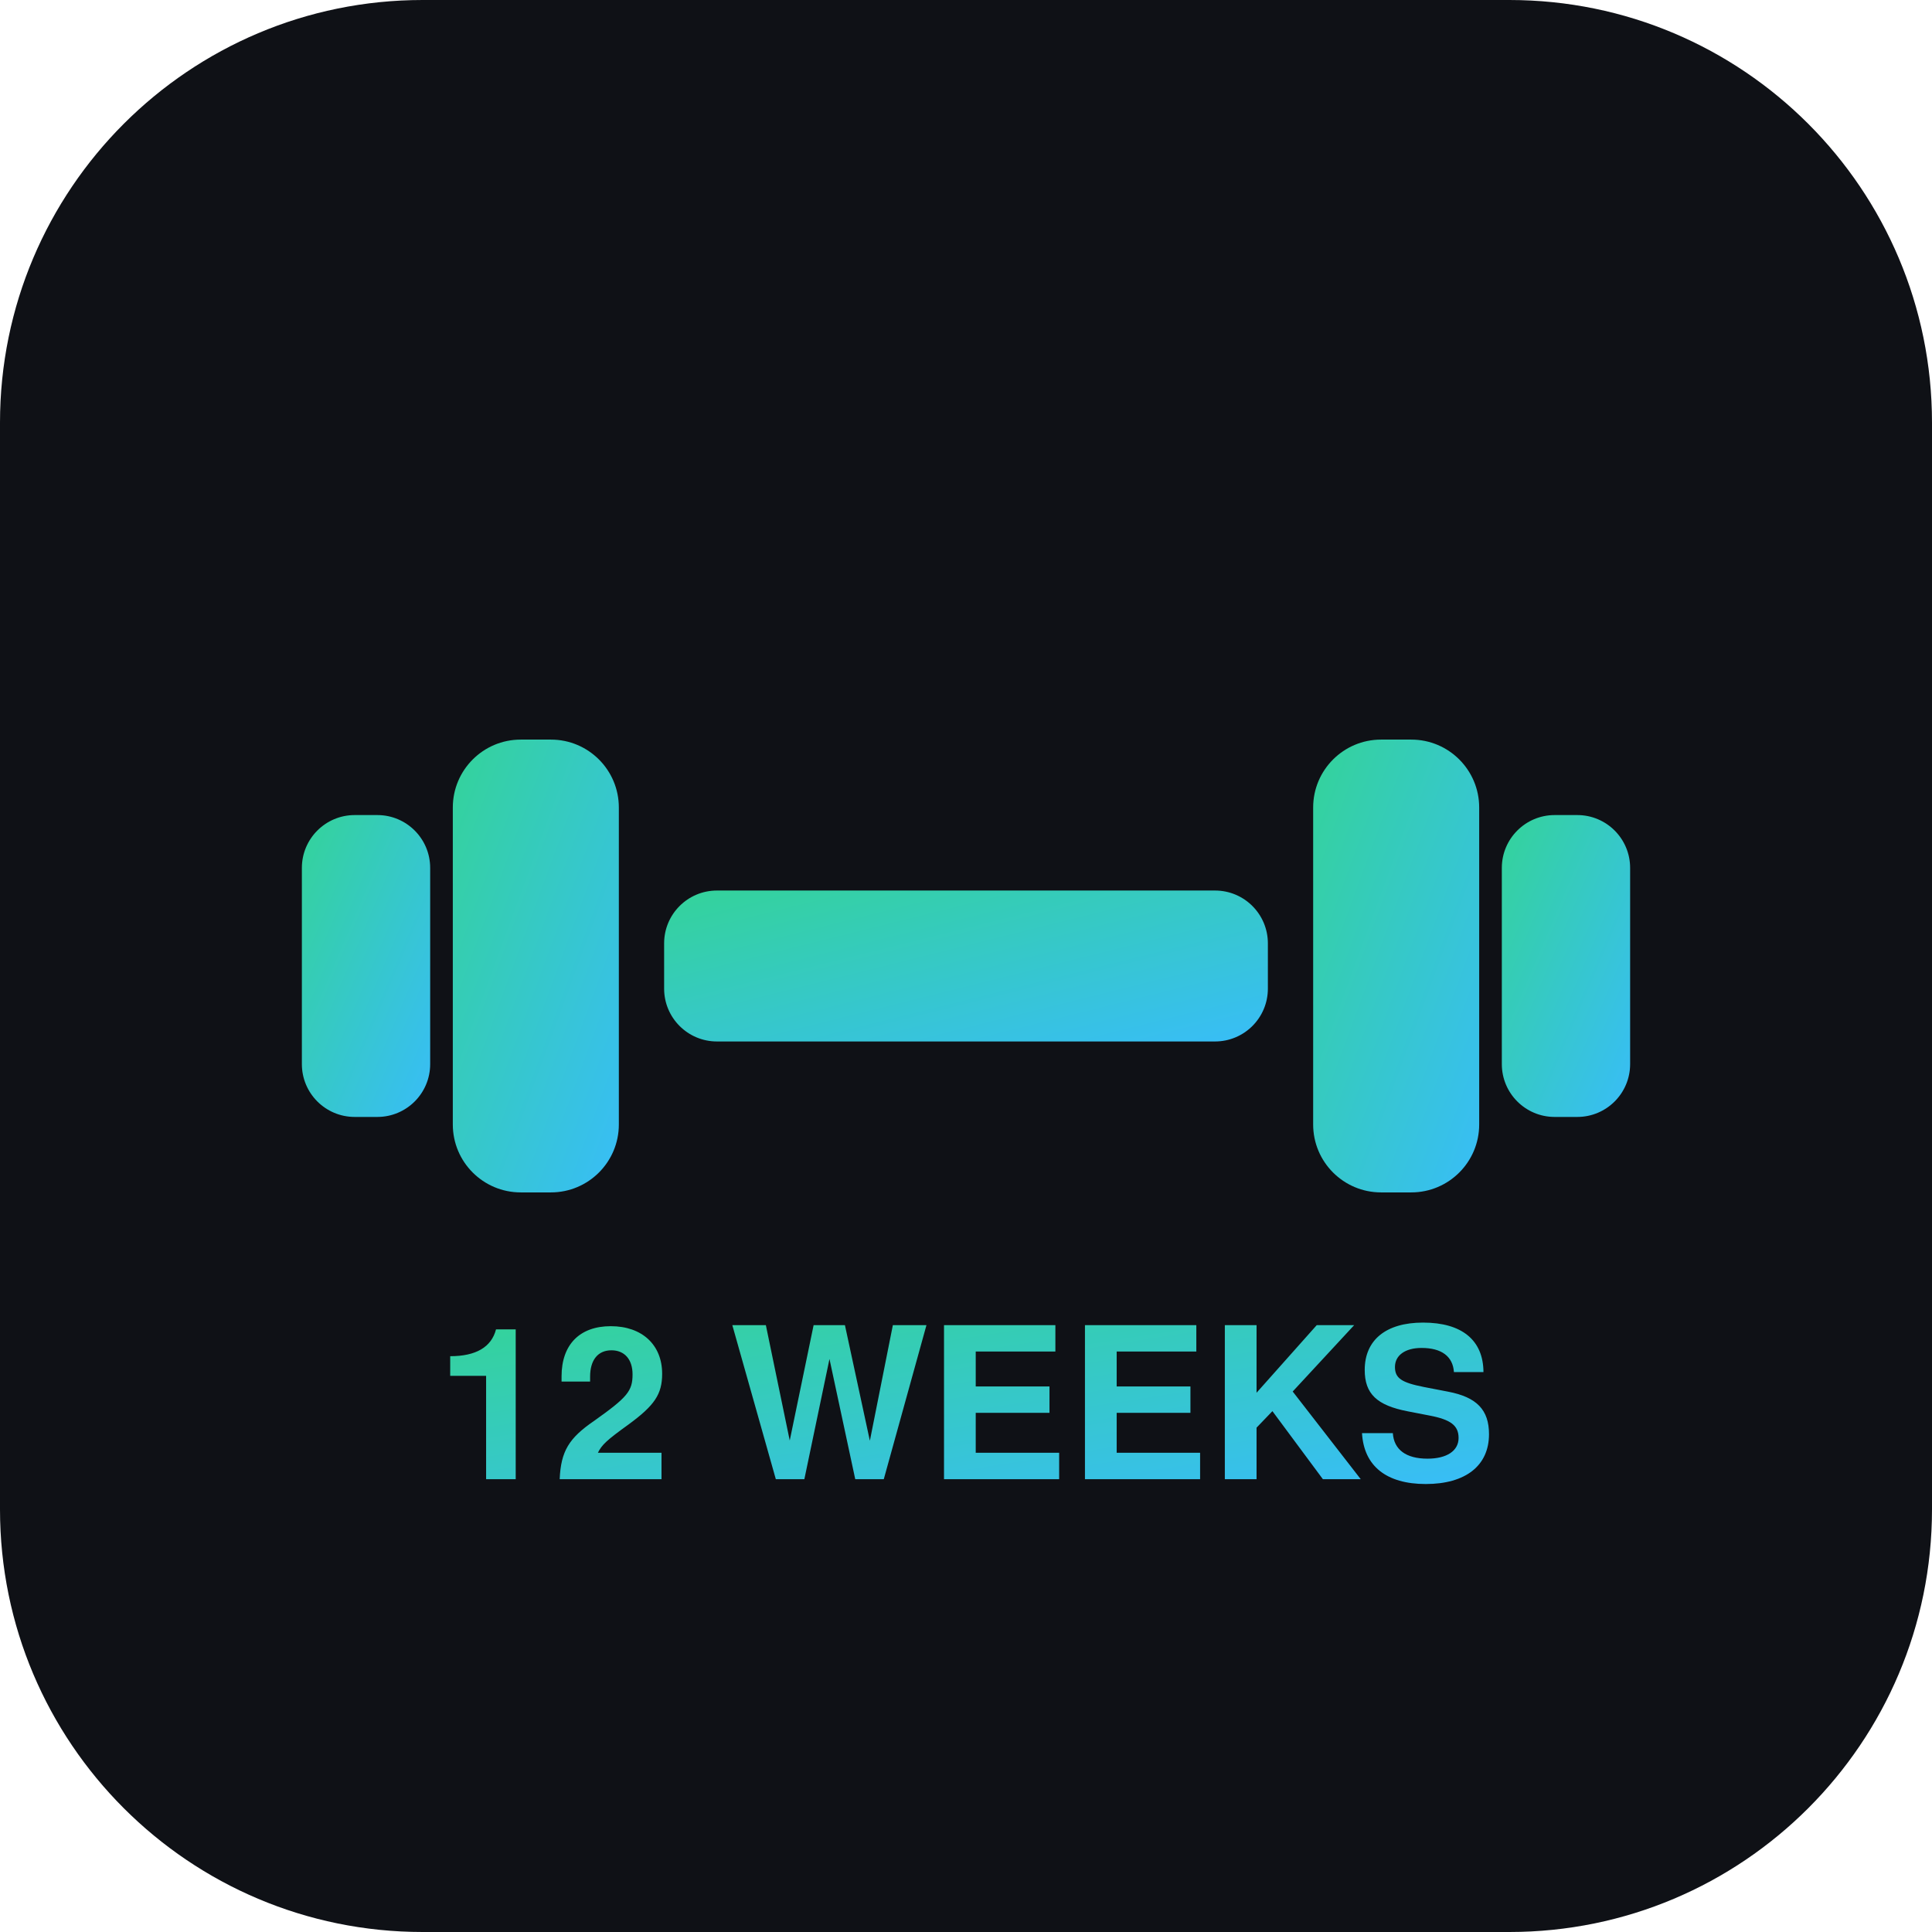
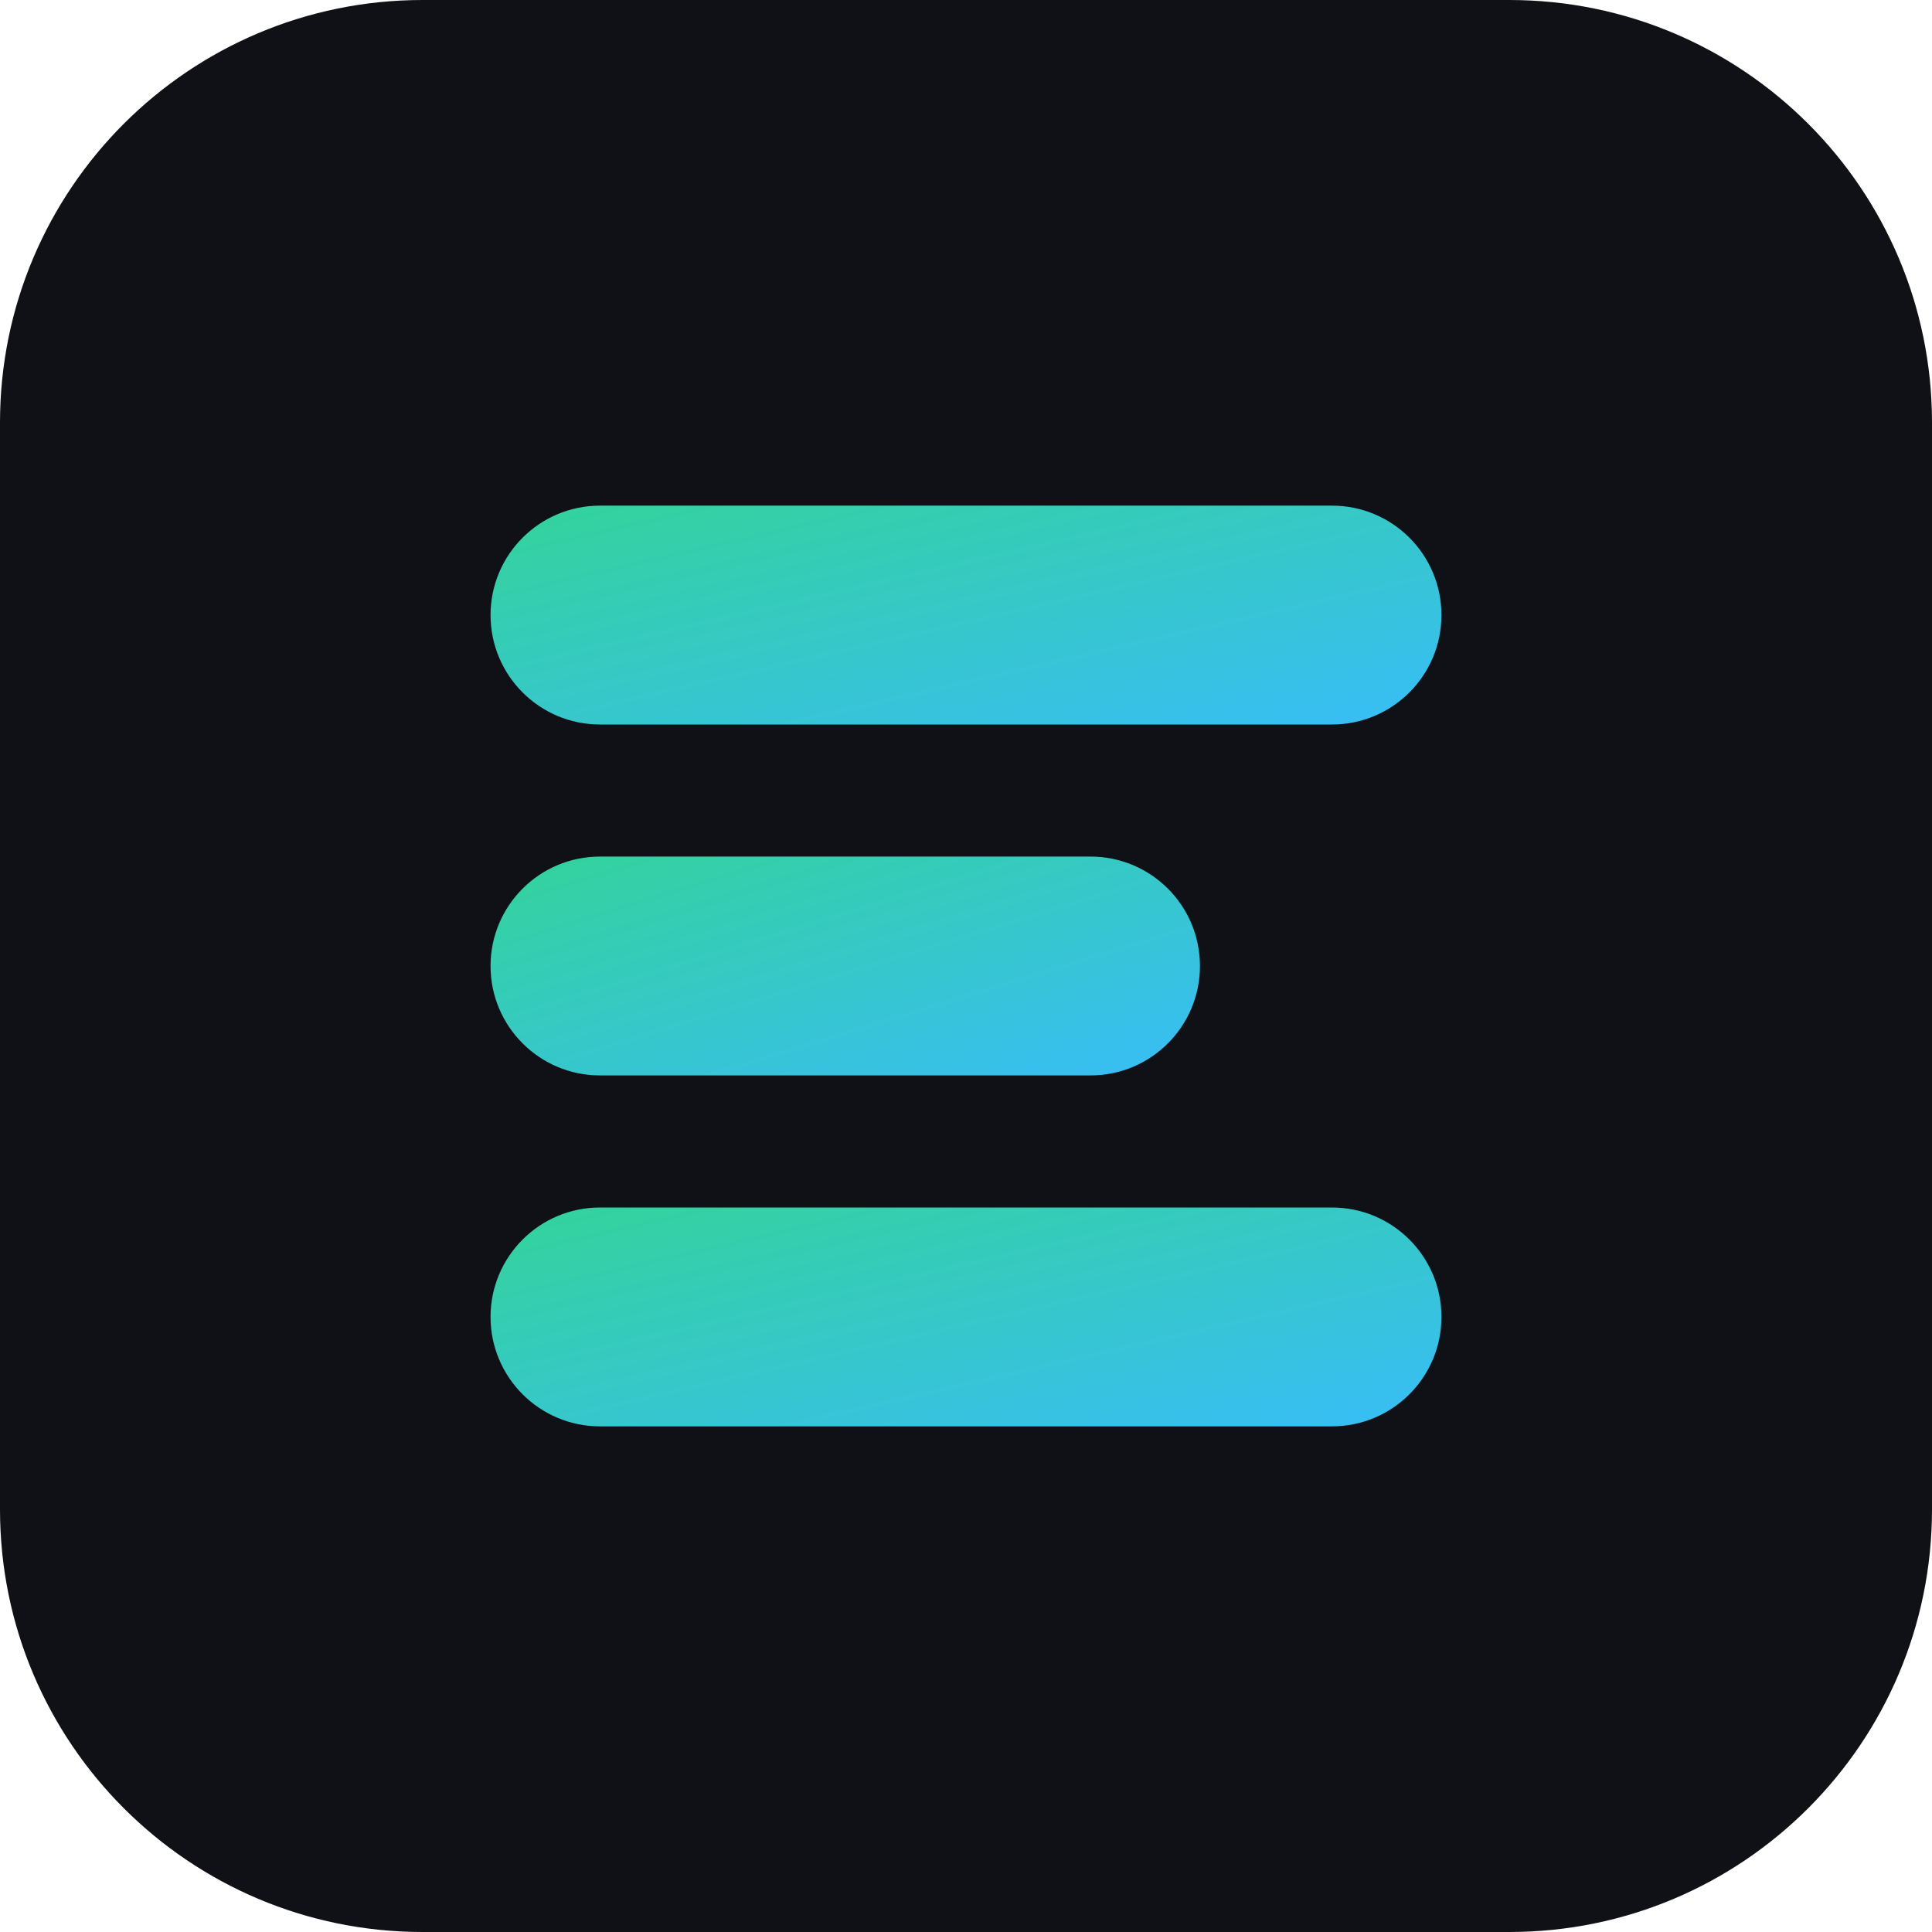
<svg xmlns="http://www.w3.org/2000/svg" width="512" height="512" viewBox="0 0 512 512">
  <defs>
    <linearGradient id="g" x1="0" y1="0" x2="1" y2="1">
      <stop offset="0" stop-color="#34d399" />
      <stop offset="1" stop-color="#38bdf8" />
    </linearGradient>
  </defs>
  <rect width="512" height="512" rx="112" fill="#0f1116" />
  <g fill="url(#g)">
-     <rect x="176" y="236" width="160" height="40" rx="14" />
-     <rect x="120" y="196" width="44" height="120" rx="18" />
-     <rect x="80" y="216" width="34" height="80" rx="14" />
-     <rect x="348" y="196" width="44" height="120" rx="18" />
-     <rect x="398" y="216" width="34" height="80" rx="14" />
+     <rect x="130" y="134" width="252" height="58" rx="29" />
+     <rect x="130" y="227" width="188" height="58" rx="29" />
+     <rect x="130" y="320" width="252" height="58" rx="29" />
  </g>
-   <text x="256" y="392" font-family="Helvetica, Arial, sans-serif" font-size="56" font-weight="800" fill="url(#g)" text-anchor="middle">12 WEEKS</text>
</svg>
